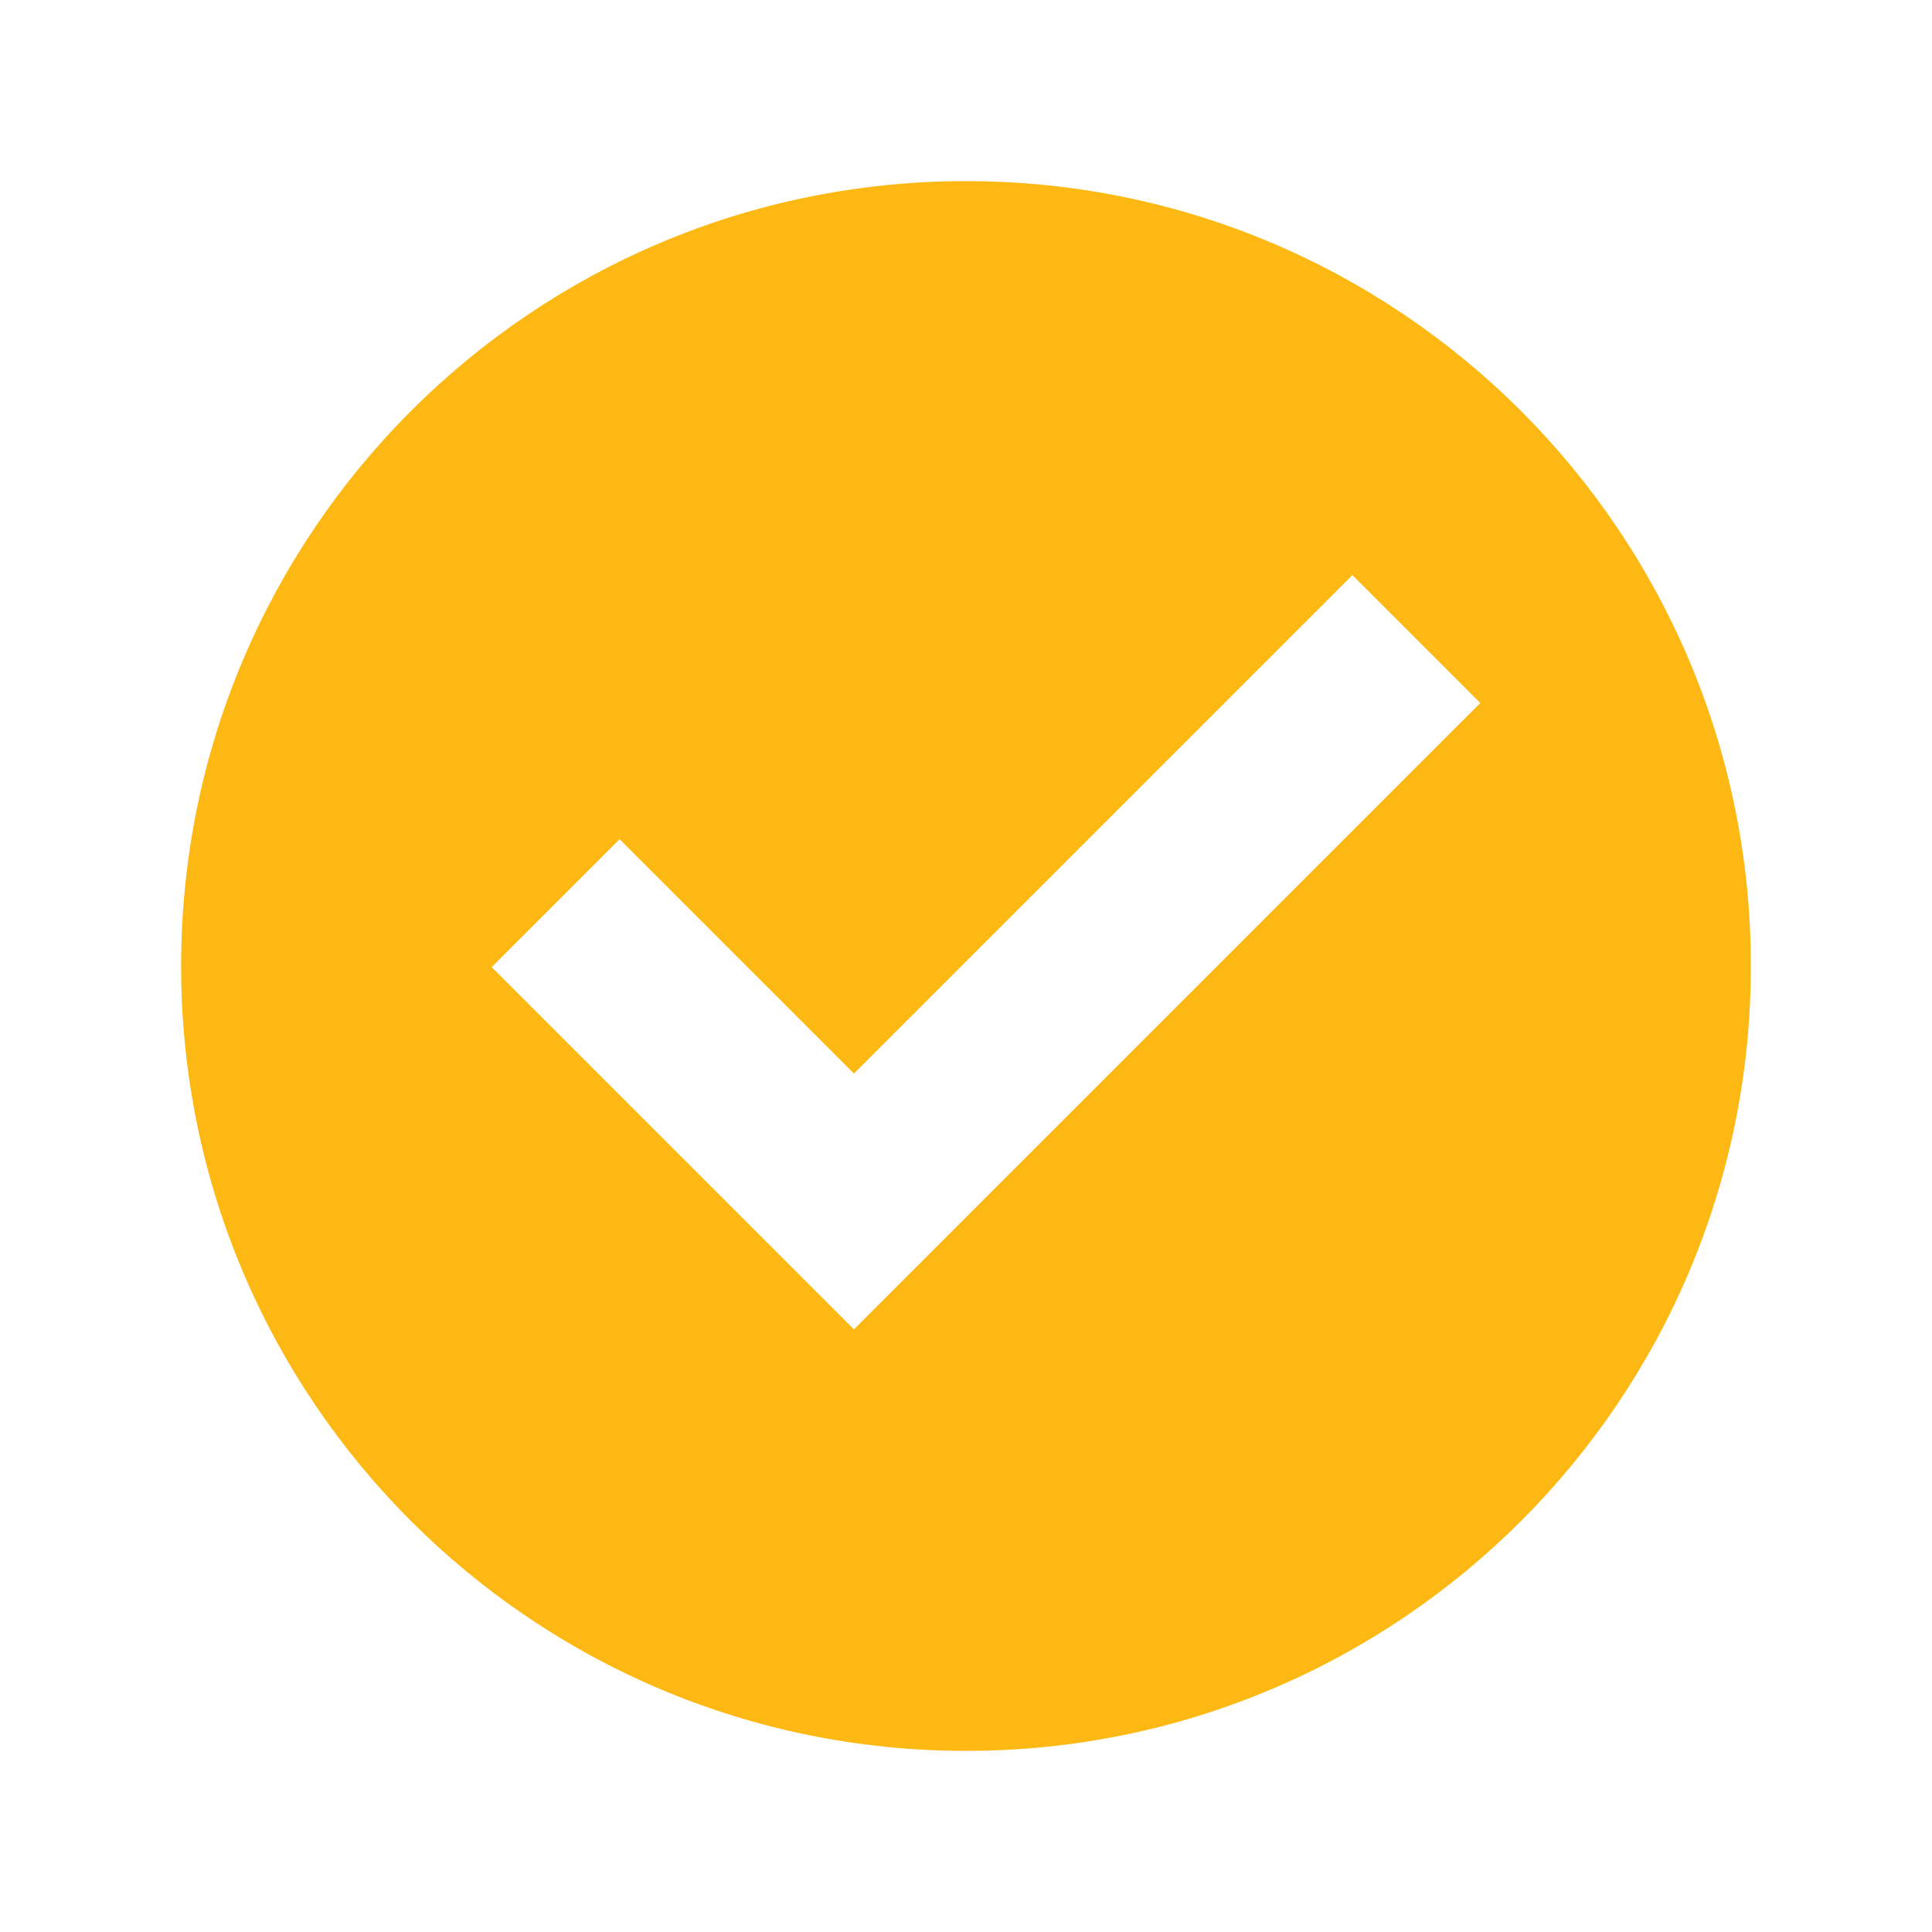
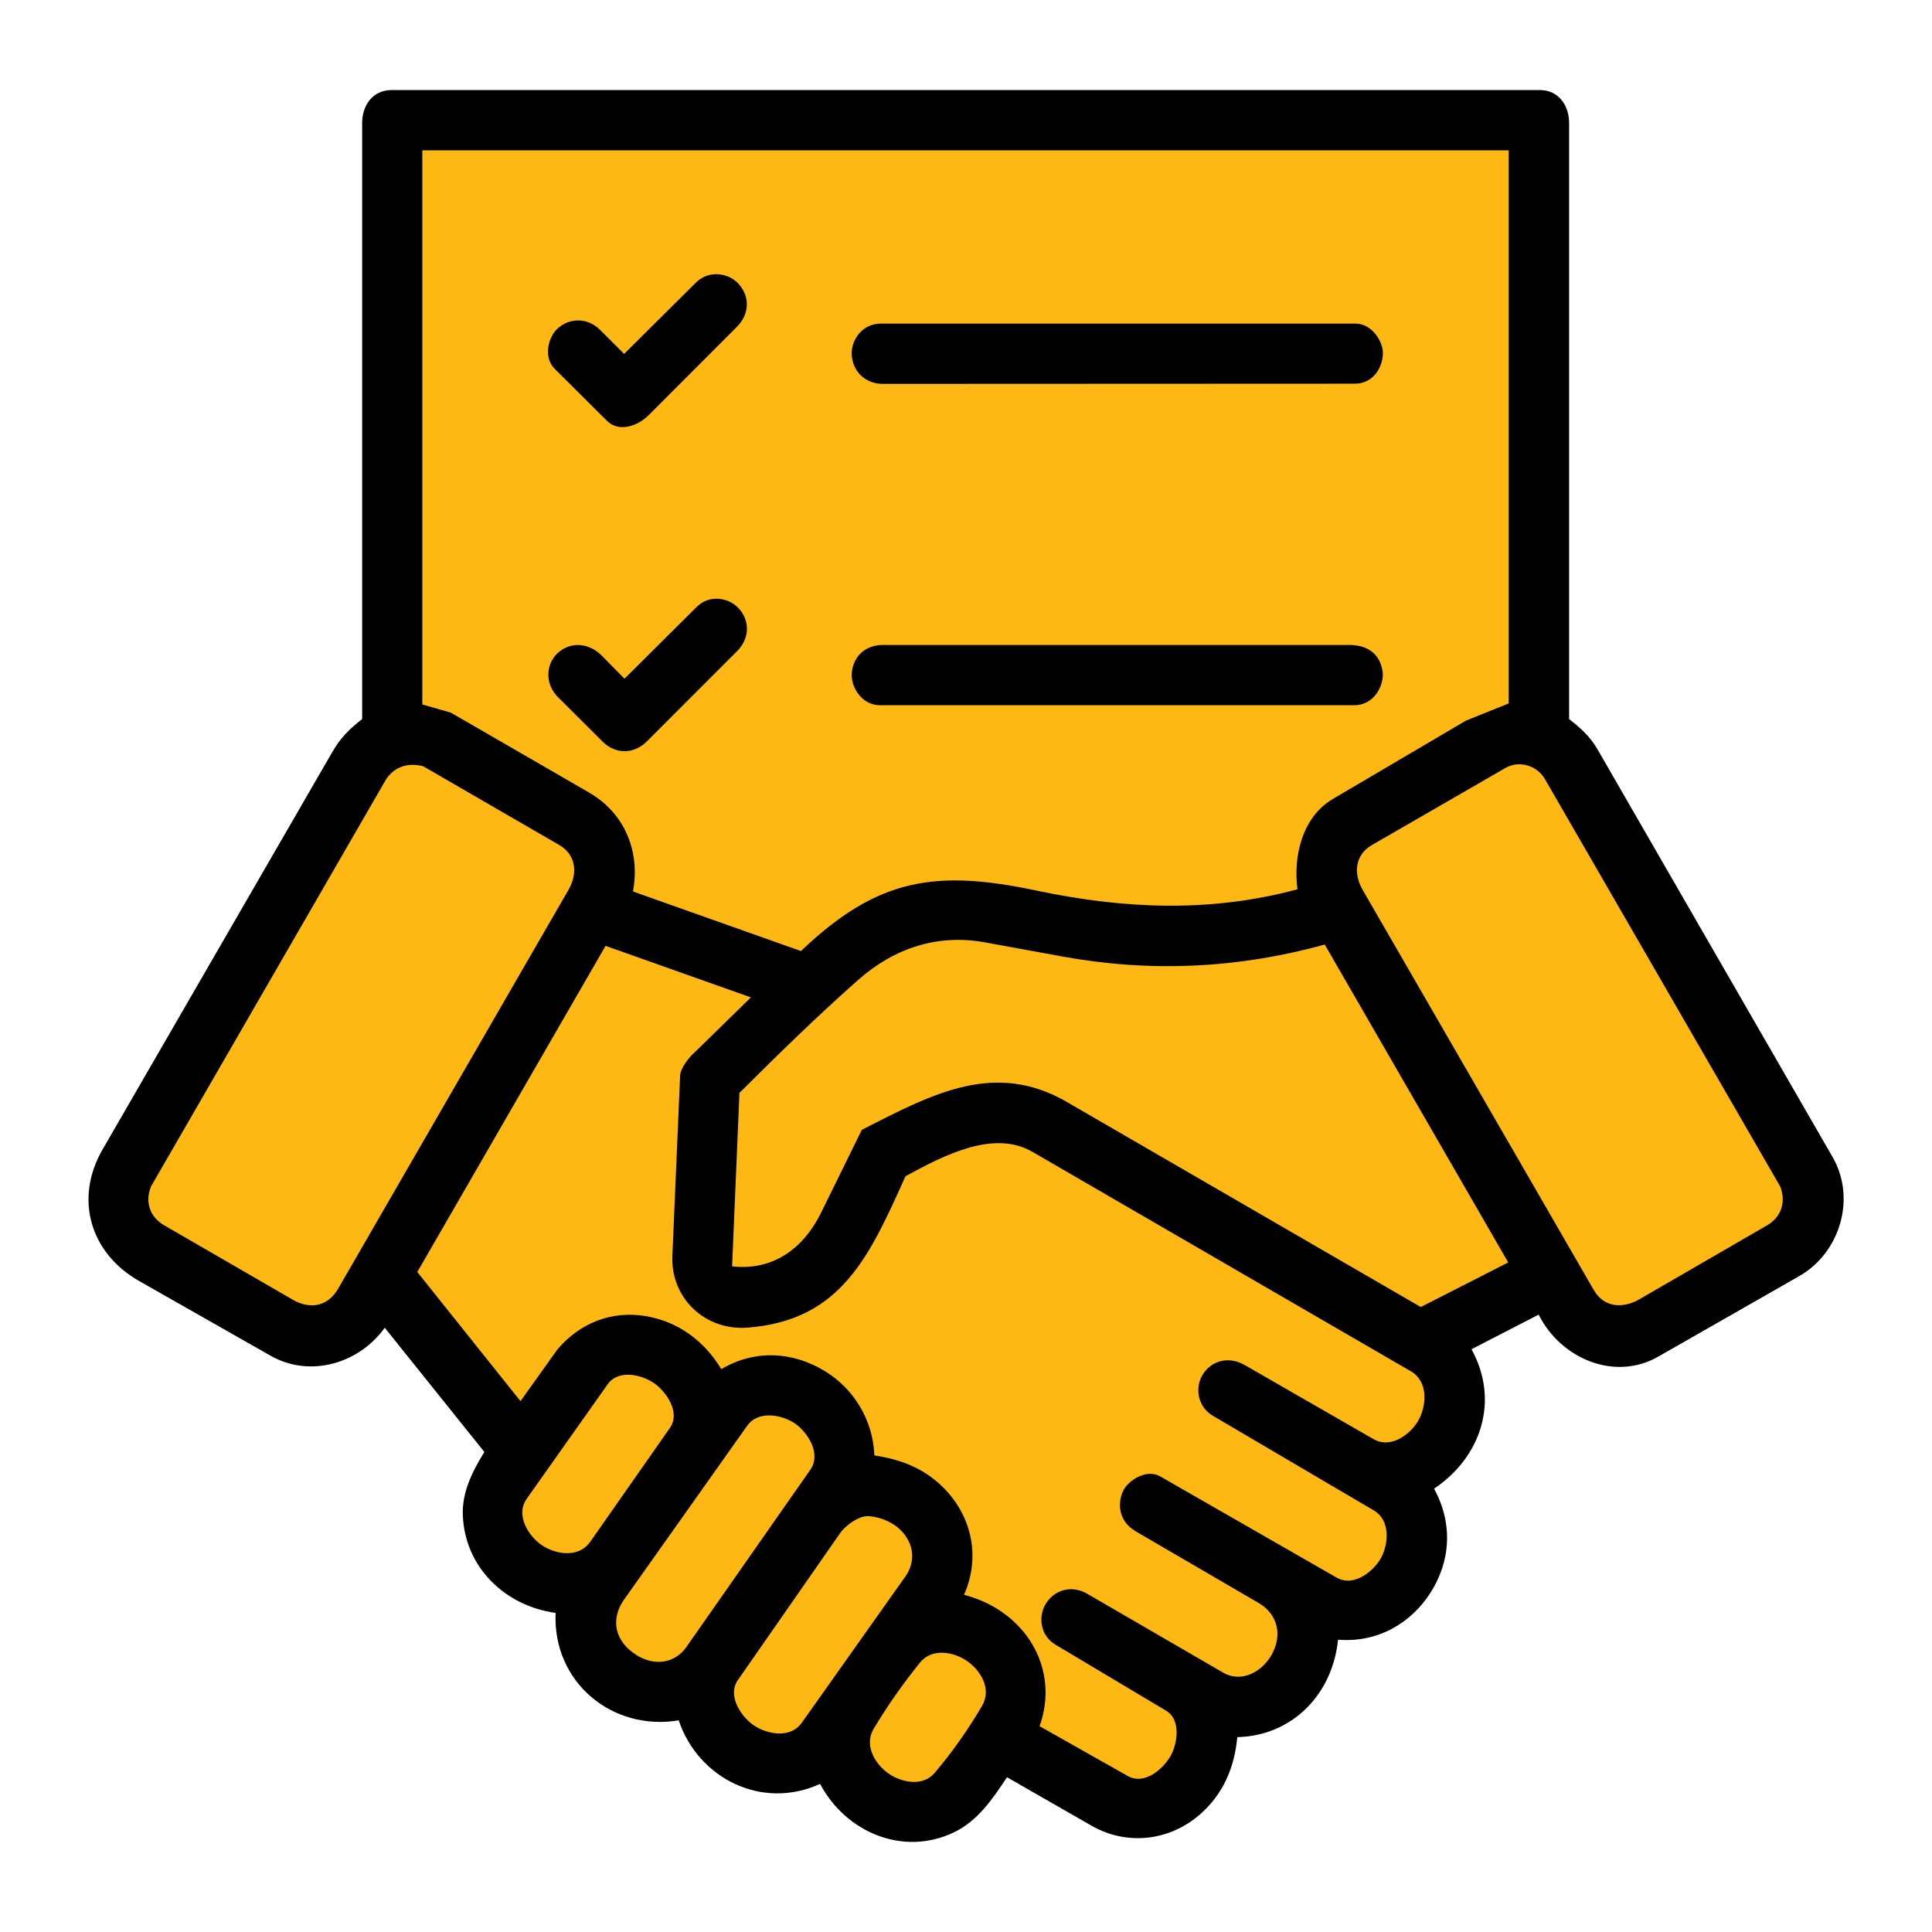
- <svg xmlns="http://www.w3.org/2000/svg" viewBox="0 0 512 512">
-   <path fill="#fdb813" d="M256,48C141.1,48,48,141.1,48,256s93.1,208,208,208s208-93.1,208-208S370.9,48,256,48z M226.3,352.3l-96-96l33.9-33.9l62.1,62.1l132.1-132.1l33.9,33.9L226.3,352.3z" />
+ <svg xmlns="http://www.w3.org/2000/svg" id="Layer_1" data-name="Layer 1" viewBox="0 0 384 384">
+   <defs>
+     <style>
+       .cls-1 {
+         fill: #fdb813;
+       }
+     </style>
+   </defs>
+   <path d="M216.84,362.81l-16.69-9.57c-2.97,4.48-5.84,8.67-10.5,10.93-10.11,4.89-21.57.02-26.65-9.61-11.49,5.27-24.19-1-28.1-12.63-13.15,2.22-25.08-7.53-24.47-21.35-10.14-1.41-18.05-9.15-18.44-19.41-.18-4.54,1.82-8.59,4.28-12.58l-19.8-24.69c-5.09,7.1-14.83,10.03-22.69,5.56l-26.11-14.84c-9.79-5.56-12.93-16.39-7.28-26.16l45.7-79.06c1.56-2.69,3.32-4.49,5.89-6.48V24.42c.01-3.43,2.06-6.52,5.85-6.52h228.2c3.79,0,5.84,3.09,5.84,6.52v118.5c2.38,1.85,4.2,3.51,5.63,5.99l46.73,81.04c4.79,8.3,1.43,19.09-6.59,23.67l-28.09,16.04c-8.63,4.93-19.36.38-23.73-8.37l-13.35,6.88c5.67,10.28,1.85,21.53-7.44,27.71,3.8,6.95,3.31,14.48-.79,20.81-3.8,5.86-10.35,9.87-18.29,9.21-1.11,10.94-9.16,19.11-20.03,19.37-.57,6.26-2.95,11.46-7.42,15.36-5.94,5.19-14.39,6.36-21.64,2.2Z" />
+   <path class="cls-1" d="M205.9,176.99c17.52,3.7,34.66,4.44,51.98-.24-.86-6.58.93-14.36,7.07-17.97l26.43-15.56,8.49-3.41V29.88s-215.93,0-215.93,0v110.14s5.66,1.62,5.66,1.62l27.49,15.89c6.91,4,10.22,11.46,8.72,19.66l33.38,11.84c15.19-14.51,26.8-16.25,46.71-12.04Z" />
+   <path class="cls-1" d="M325.89,258.21l25.32-14.66c2.79-1.61,3.85-4.59,2.62-7.73l-46.76-80.96c-1.59-2.76-5.16-3.77-7.82-2.24l-26.56,15.33c-3.41,1.97-3.72,5.7-1.85,8.93l45.94,79.53c2.03,3.51,5.77,3.74,9.11,1.8Z" />
+   <path class="cls-1" d="M67.22,256.12l45.77-79.25c1.87-3.24,1.56-6.95-1.86-8.93l-27.03-15.65c-2.99-.73-5.57,0-7.34,2.56l-46.75,80.97c-1.27,3.14-.17,6.11,2.62,7.72l25.56,14.79c3.16,1.83,6.82,1.61,9.03-2.21Z" />
+   <path class="cls-1" d="M212.12,219.07l70.27,40.71,17.38-8.86-36.47-63.19c-17.47,4.84-34.88,5.54-52.21,2.37l-15.23-2.78c-9.41-1.76-18.08,1.09-25.25,7.41-8.24,7.27-15.93,14.82-23.64,22.49l-1.46,34.48c8.28.94,14.29-3.75,17.67-10.63l8.11-16.5c14.24-7.3,26.5-13.81,40.83-5.51Z" />
+   <path class="cls-1" d="M225.63,304.29c-2.97-1.73-3.77-5.11-2.36-8.04.96-1.98,4.59-4.38,7.32-2.81l35.09,20.13c3.5,2.01,7.56-1.49,8.89-4.07,1.42-2.75,1.81-7.34-1.53-9.3l-31.99-18.81c-3.06-1.8-3.58-5.63-2-8.18,1.76-2.85,5.24-3.69,8.34-1.9l25.61,14.73c3.61,2.07,7.7-1.23,9.13-4.12,1.34-2.71,1.8-7.33-1.72-9.37l-75.19-43.6c-7.62-4.42-17.25.47-25.24,4.83-7.13,15.82-12.76,28.71-31.46,30.1-8.34.62-15.24-5.81-14.88-14.3l1.54-35.81c.07-1.53,1.99-3.92,3.14-4.85l10.92-10.68-28.88-10.24-37.42,64.82,20.51,25.67,7.37-10.32c4.41-5.15,10.63-7.72,17.48-6.59,6.43,1.06,11.66,4.89,15.06,10.55,6.59-3.9,14.09-3.57,20.59.39,5.54,3.37,9.55,9.47,9.84,16.76,4.95.73,9.17,2.35,12.68,5.43,6.46,5.67,8.66,14.28,5.14,22.27,12.05,3.12,19.15,14.47,15.02,26.12l17.52,9.89c3.32,1.87,6.94-1.34,8.45-3.87,1.36-2.3,2.29-7.24-.84-9.11l-22-13.13c-3-1.79-3.53-5.64-1.79-8.29s5.08-3.59,8.15-1.8l26.97,15.65c3.67,2.13,7.65-.17,9.52-3.31,2.34-3.91,1.49-8.22-2.44-10.52l-24.55-14.31Z" />
+   <path class="cls-1" d="M117.35,306.39l15.8-22.58c2.18-3.11-.79-7.18-2.97-8.77-2.45-1.79-7.23-2.98-9.4.09l-16.09,22.76c-2.28,3.23.3,7.42,3.05,9.26,2.45,1.64,7.13,2.77,9.6-.76Z" />
+   <path class="cls-1" d="M126.53,328.98c3.46,2.15,7.54,1.75,9.92-1.66l24.6-35.18c2.27-3.25-.57-7.44-2.91-9.11-2.54-1.81-7.37-2.84-9.64.36l-24.47,34.55c-2.78,3.93-1.82,8.36,2.5,11.03Z" />
+   <path class="cls-1" d="M159.37,342.4l20.58-29.06c2.35-3.32,1.53-7.26-1.61-9.82-1.54-1.26-4.19-2.25-6.14-2.16-1.62.08-4.09,1.74-5.26,3.42l-20.26,29.11c-2.22,3.19.65,7.33,3.16,9.05,2.26,1.55,7.1,2.88,9.53-.55Z" />
+   <path class="cls-1" d="M185.79,352.35c3.55-4.17,6.75-8.77,9.4-13.3,2.01-3.43-.33-7.13-3.13-9.01-2.43-1.63-6.75-2.63-9.22.43-3.3,4.08-6.49,8.61-9.2,13.16-2,3.37.4,7.18,3.16,9.01,2.15,1.43,6.45,2.7,8.98-.28Z" />
+   <path d="M269.2,140.17h-94.27c-3.64,0-5.75-3.54-5.64-6.15.14-3.31,2.49-5.83,6.21-5.83h92.7c3.66,0,6.1,1.83,6.6,5.28.36,2.46-1.48,6.69-5.6,6.69Z" />
+   <path d="M269.3,76.26l-93.8.04c-3.73,0-6.12-2.69-6.22-5.92-.09-2.8,2.09-6.06,5.76-6.06h94.38c3.09,0,5.21,3.18,5.41,5.43.24,2.67-1.55,6.51-5.54,6.51Z" />
+   <path d="M110.31,73.38c-2.43-2.42-1.28-6.33.36-7.93,2.51-2.44,6.18-2.29,8.58.1l4.8,4.79,14.3-14.2c2.54-2.52,6.44-1.91,8.42.25,2.36,2.58,2.19,6.07-.31,8.57l-17.6,17.62c-2,2-5.79,3.48-8.22,1.06l-10.32-10.26Z" />
+   <path d="M110.95,138.62c-2.74-2.73-2.43-6.6-.18-8.74,2.63-2.5,6.35-2.08,8.82.42l4.53,4.6,14.37-14.29c2.48-2.46,6.28-1.87,8.26.23,2.35,2.49,2.27,6.07-.23,8.56l-17.94,17.95c-2.59,2.59-6.24,2.61-8.82.04l-8.8-8.77Z" />
</svg>
